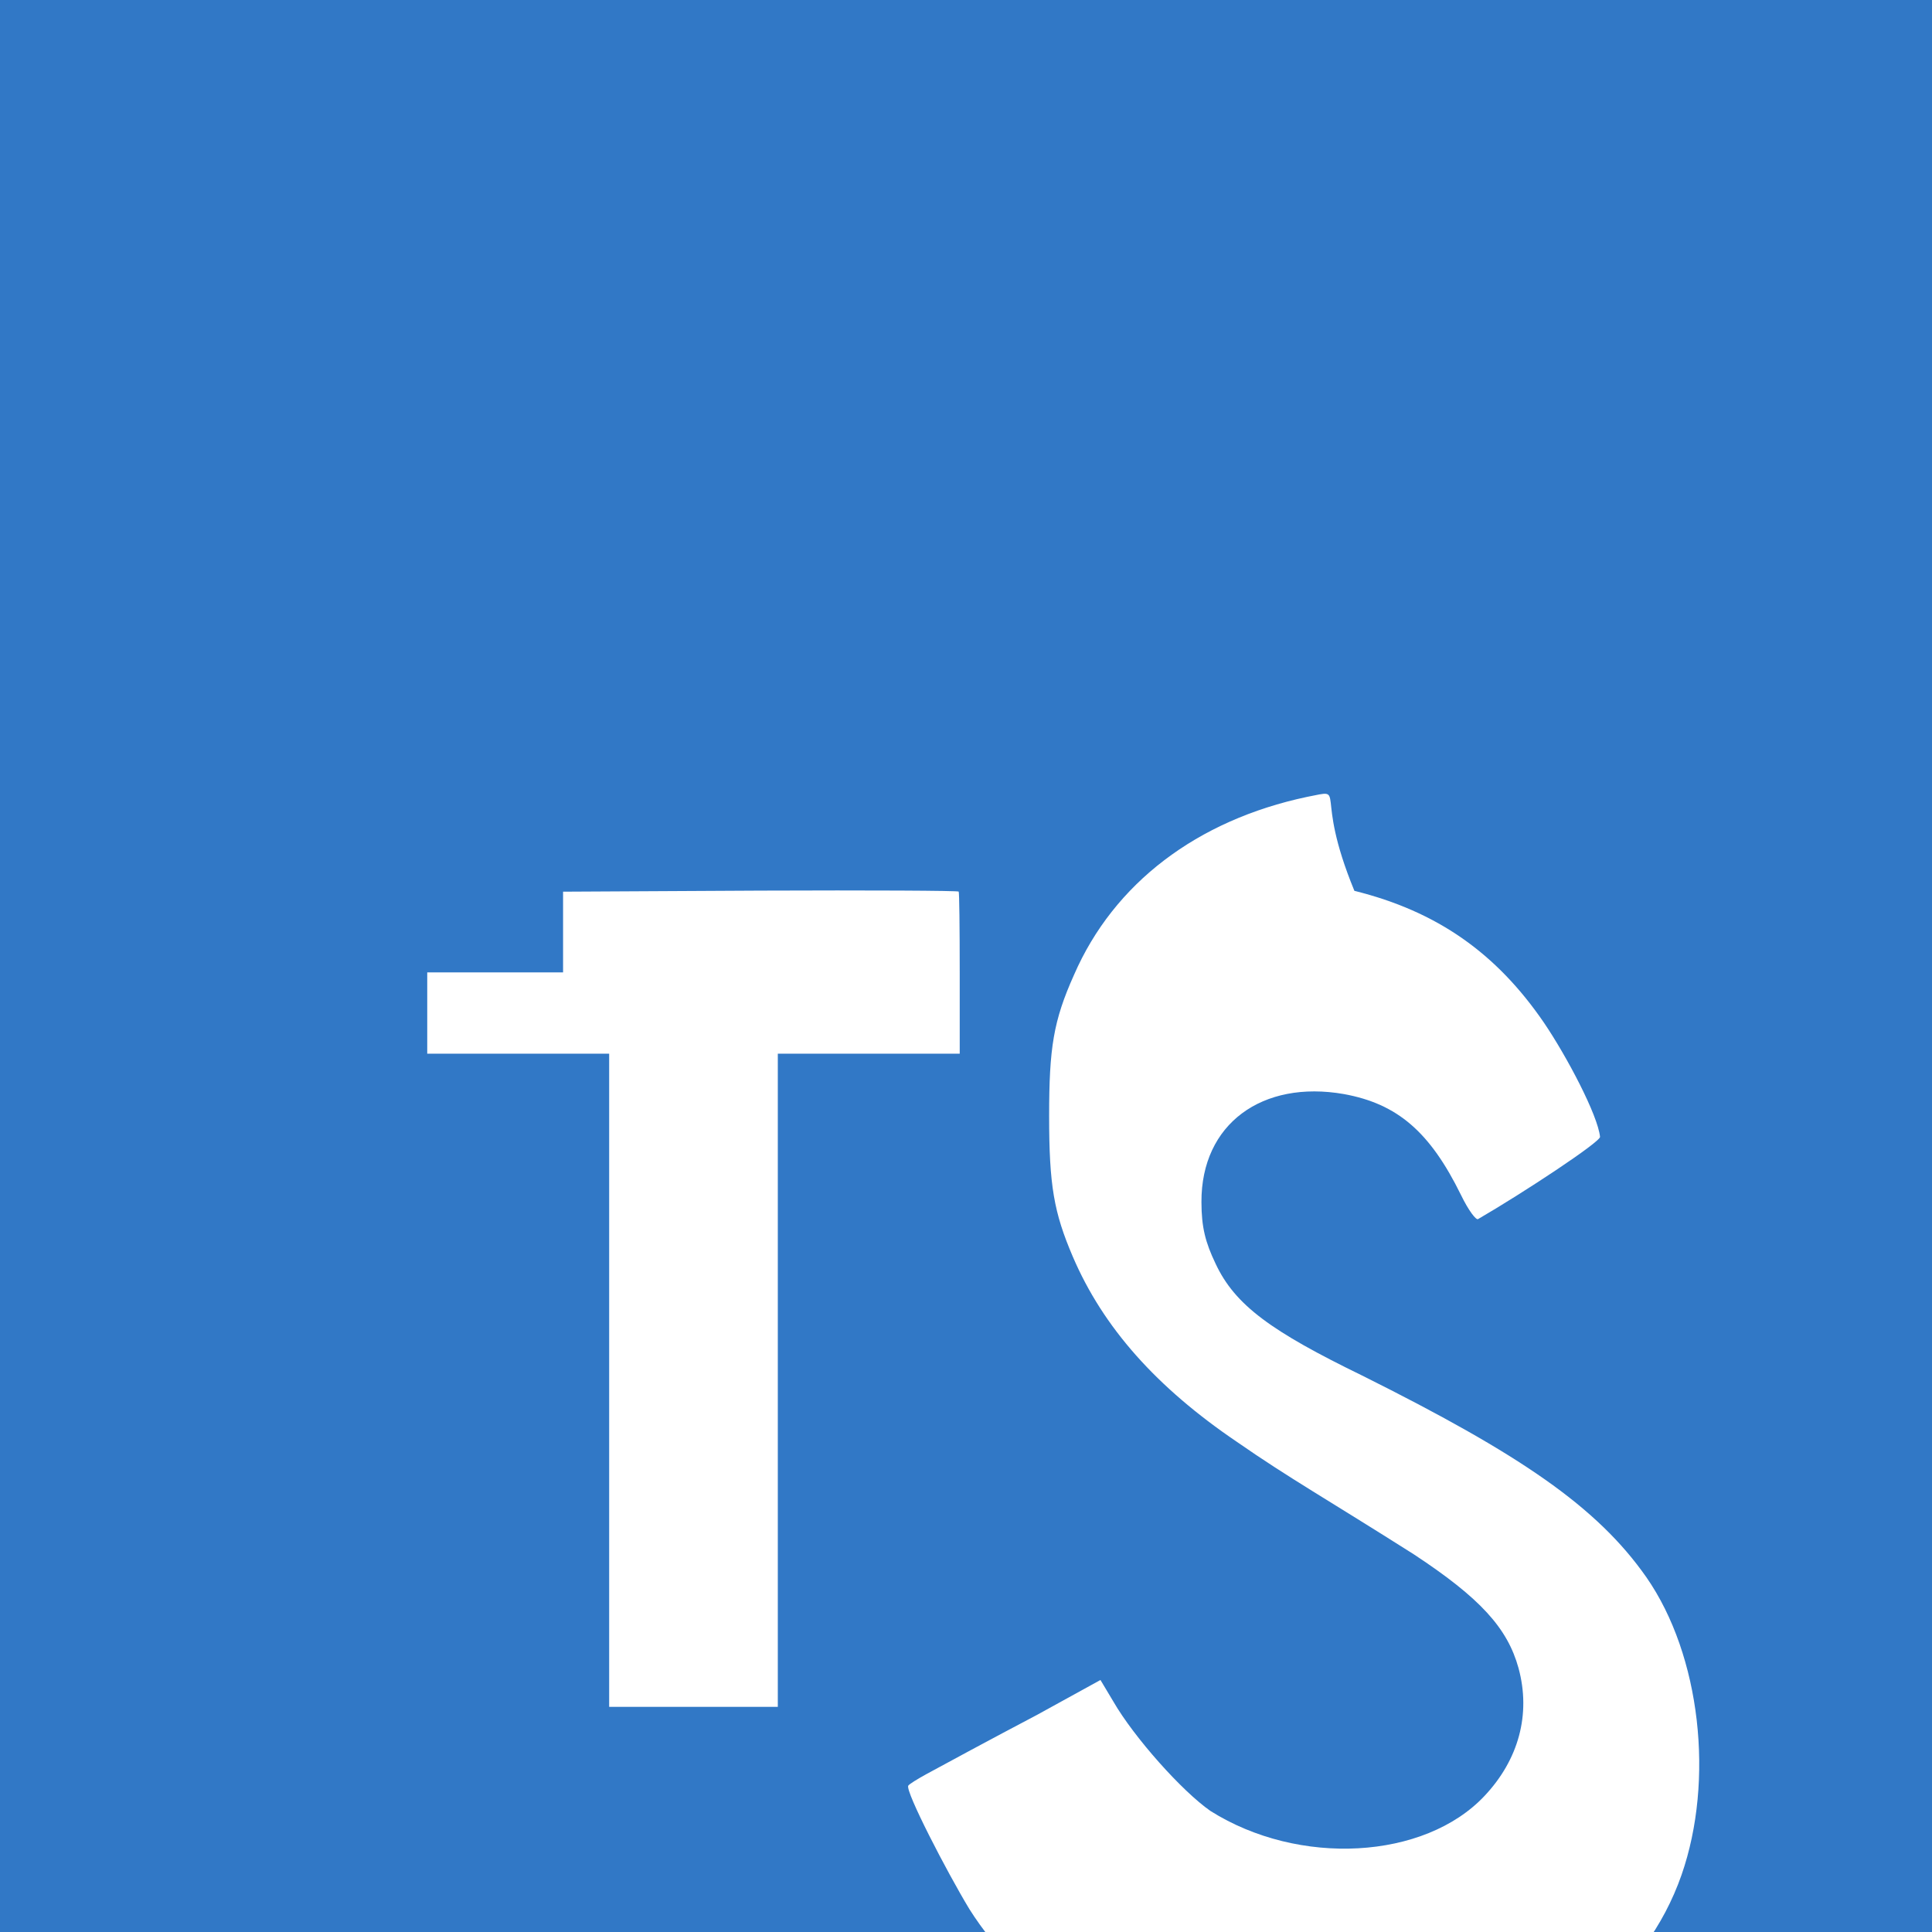
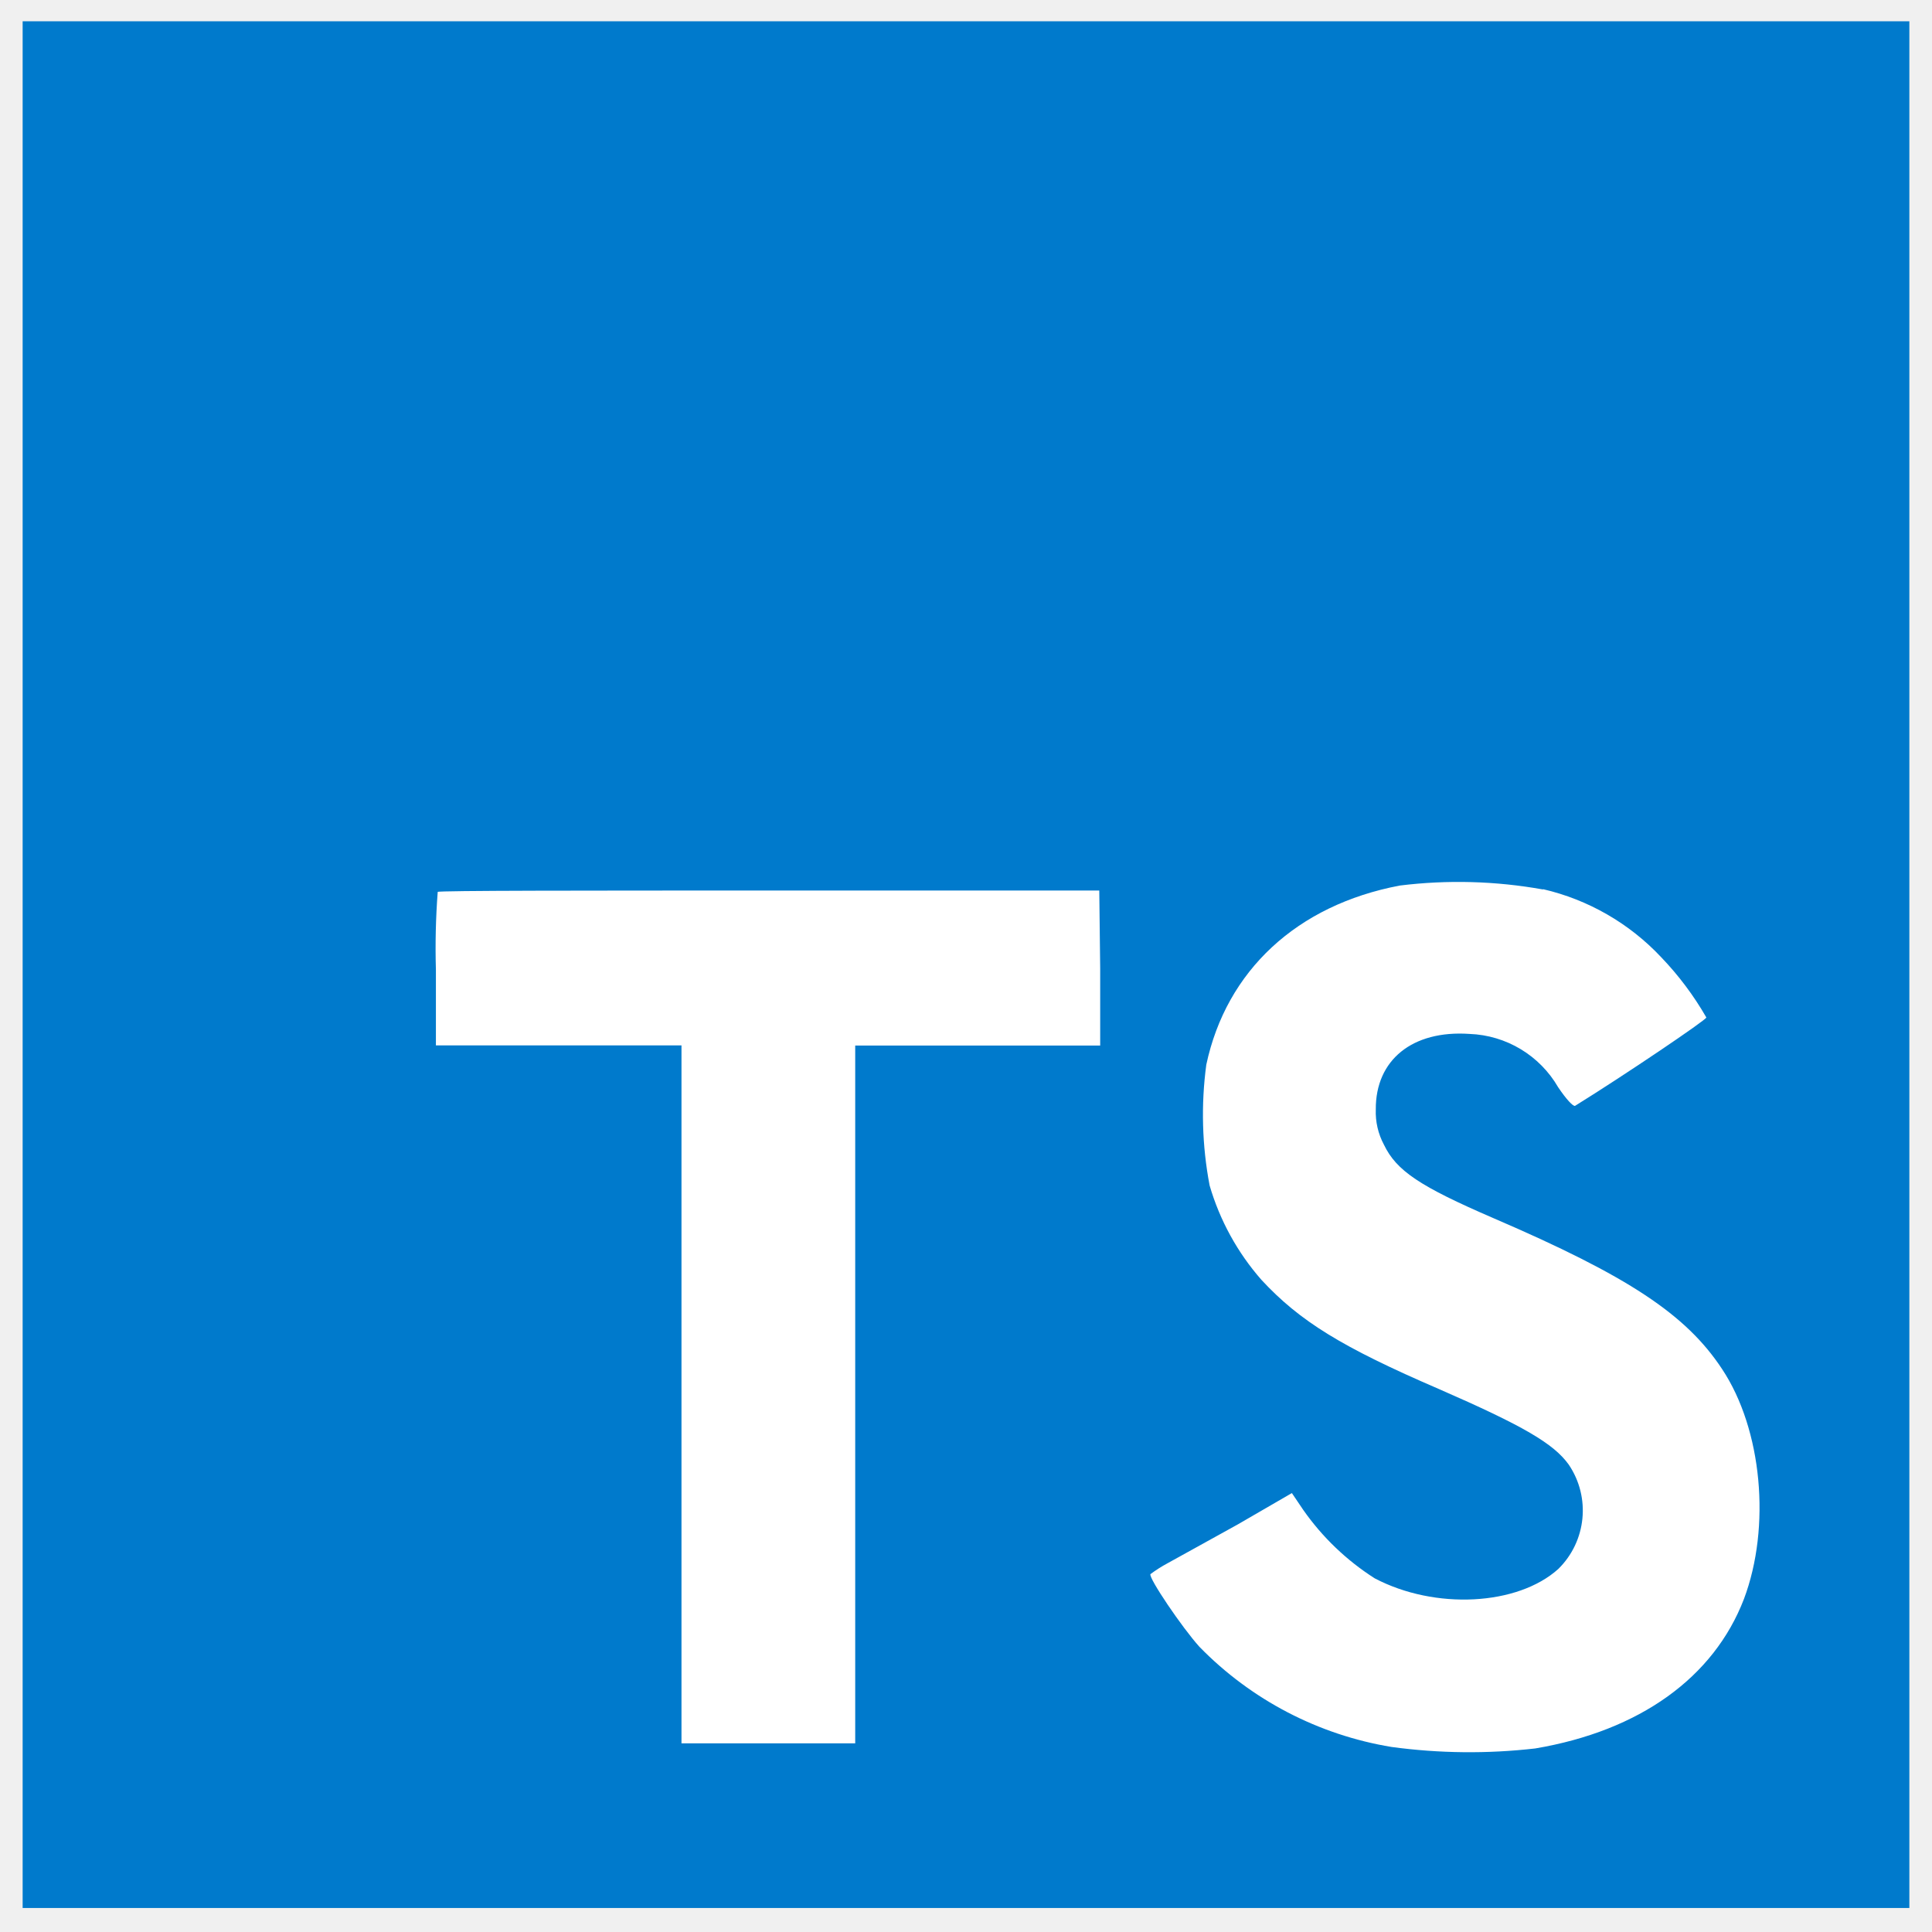
- <svg xmlns="http://www.w3.org/2000/svg" width="256" height="256" viewBox="0 0 256 256" fill="none">
-   <rect width="256" height="256" fill="#3178C6" />
-   <path d="M56.611 128.849V139.616H80.717V226.169H103.063V139.616H127.168V128.981C127.168 122.861 127.112 118.222 127.031 118.141C126.984 118.011 115.175 117.952 100.769 118.011L74.61 118.152V128.849H56.611Z" fill="white" />
-   <path d="M179.465 118.041C190.437 120.761 198.276 126.298 204.578 135.506C207.619 139.987 211.718 147.764 212.013 150.637C212.07 151.31 201.845 158.059 195.845 161.539C195.593 161.687 194.621 160.471 193.578 158.32C189.479 149.993 185.19 146.265 178.067 144.969C167.264 143.081 159.16 148.912 159.198 159.27C159.198 162.625 159.731 164.642 161.064 167.428C163.64 172.966 168.51 176.432 180.493 182.268C201.369 192.685 211.604 199.625 218.167 209.013C225.358 219.375 227.17 235.92 222.817 248.423C218.041 262.113 205.402 271.88 188.111 275.573C181.367 276.971 169.114 276.874 162.105 275.382C148.145 272.299 135.51 264.133 128.46 252.985C125.418 247.958 119.936 237.338 120.348 236.611C120.507 236.379 121.574 235.729 122.78 235.065C125.086 233.807 131.412 230.386 137.363 227.257L145.817 222.607L147.533 225.475C150.257 230.192 156.614 237.338 160.397 239.966C172.127 247.353 188.749 246.421 196.697 237.978C201.21 233.196 202.885 227.173 201.21 221.021C199.749 215.744 196.177 211.767 187.299 205.931C175.887 198.694 170.78 195.842 163.908 191.062C153.21 183.814 146.161 175.876 142.145 166.496C139.649 160.658 139.015 157.097 139.015 147.882C139.015 138.837 139.585 135.26 142.306 129.191C147.587 117.028 158.627 108.677 173.179 105.594C178.731 104.506 173.938 104.623 179.465 118.041Z" fill="white" />
+ <svg xmlns="http://www.w3.org/2000/svg" viewBox="0 0 128 128">
+   <path fill="#fff" d="M22.67 47h99.67v73.67H22.67z" />
+   <path data-name="original" fill="#007acc" d="M1.5 63.91v62.5h125v-125H1.5zm100.73-5a15.56 15.56 0 017.82 4.5 20.58 20.58 0 013 4c0 .16-5.4 3.81-8.69 5.85-.12.08-.6-.44-1.13-1.23a7.09 7.09 0 00-5.87-3.53c-3.79-.26-6.23 1.73-6.21 5a4.58 4.58 0 00.54 2.34c.83 1.73 2.38 2.76 7.24 4.86 8.95 3.85 12.78 6.39 15.16 10 2.66 4 3.25 10.46 1.45 15.24-2 5.2-6.9 8.73-13.83 9.9a38.32 38.32 0 01-9.52-.1 23 23 0 01-12.72-6.63c-1.15-1.27-3.39-4.58-3.25-4.82a9.34 9.34 0 011.15-.73L82 101l3.59-2.08.75 1.11a16.78 16.78 0 004.74 4.54c4 2.1 9.46 1.81 12.16-.62a5.43 5.43 0 00.69-6.92c-1-1.39-3-2.56-8.59-5-6.45-2.78-9.23-4.5-11.77-7.24a16.48 16.48 0 01-3.43-6.25 25 25 0 01-.22-8c1.33-6.23 6-10.58 12.82-11.87a31.66 31.66 0 019.49.26zm-29.34 5.24v5.12H56.66v46.23H45.15V69.26H28.88v-5a49.19 49.19 0 01.12-5.17C29.08 59 39 59 51 59h21.83z" />
</svg>
